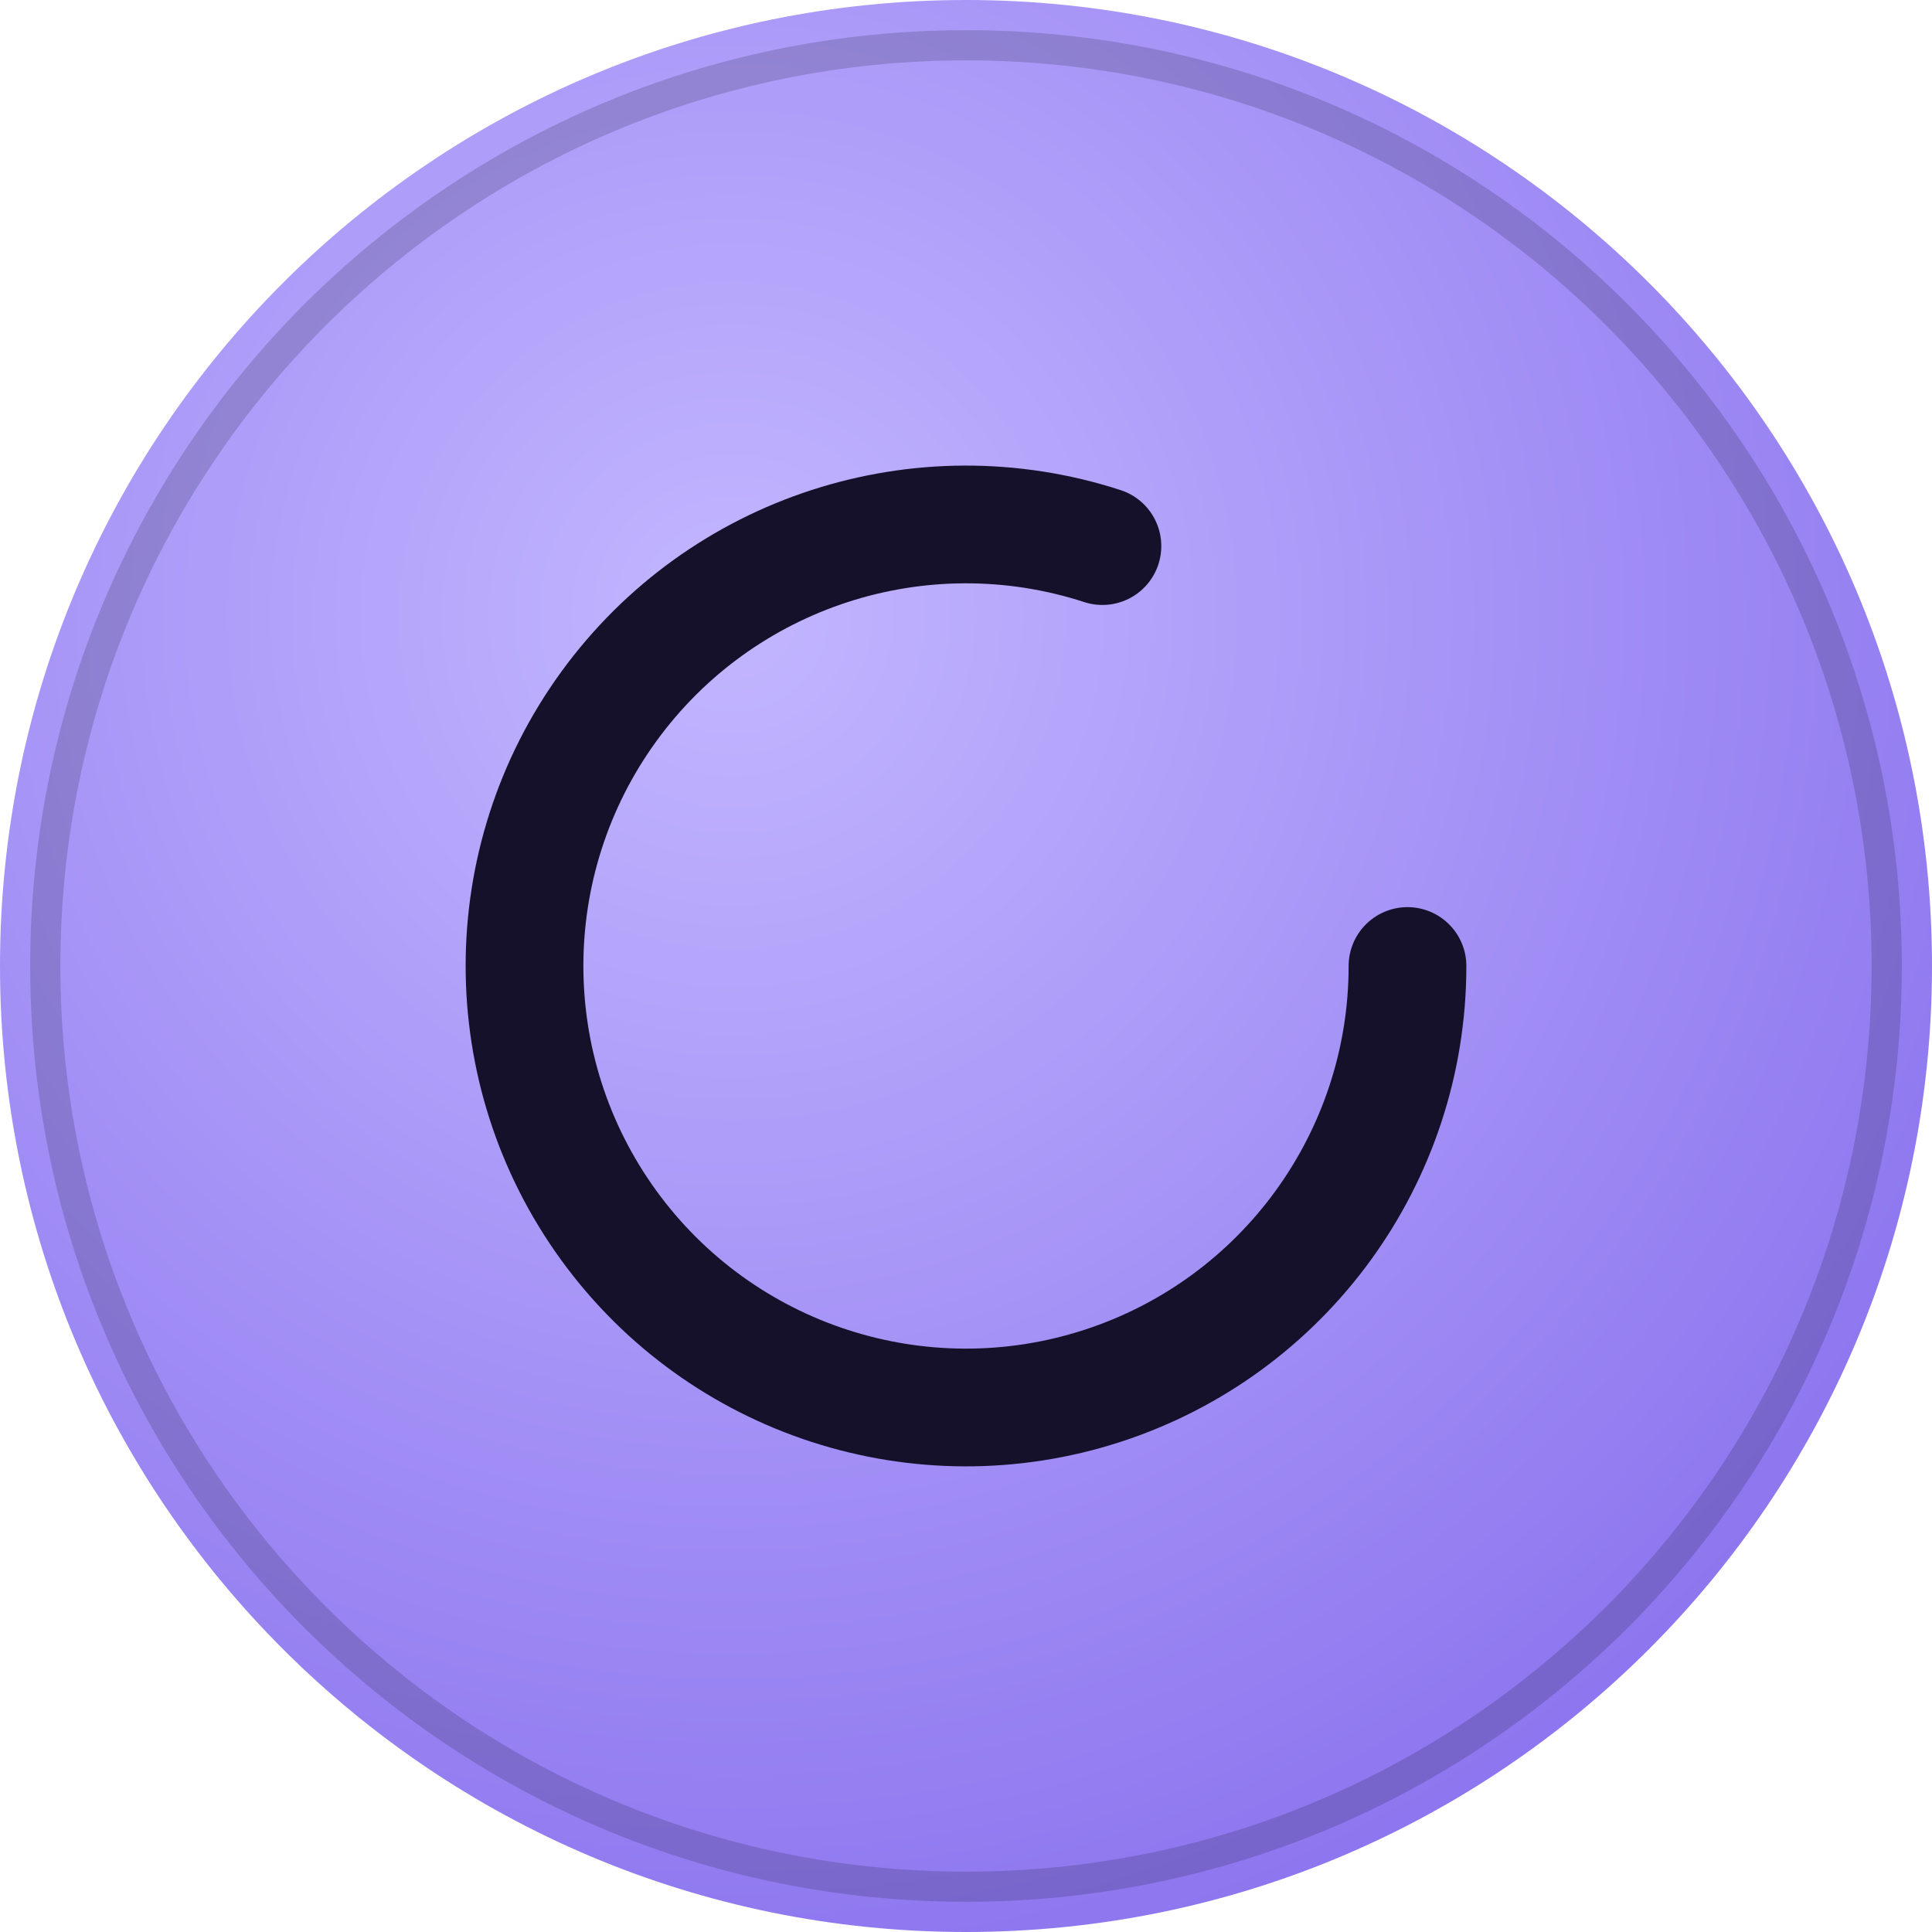
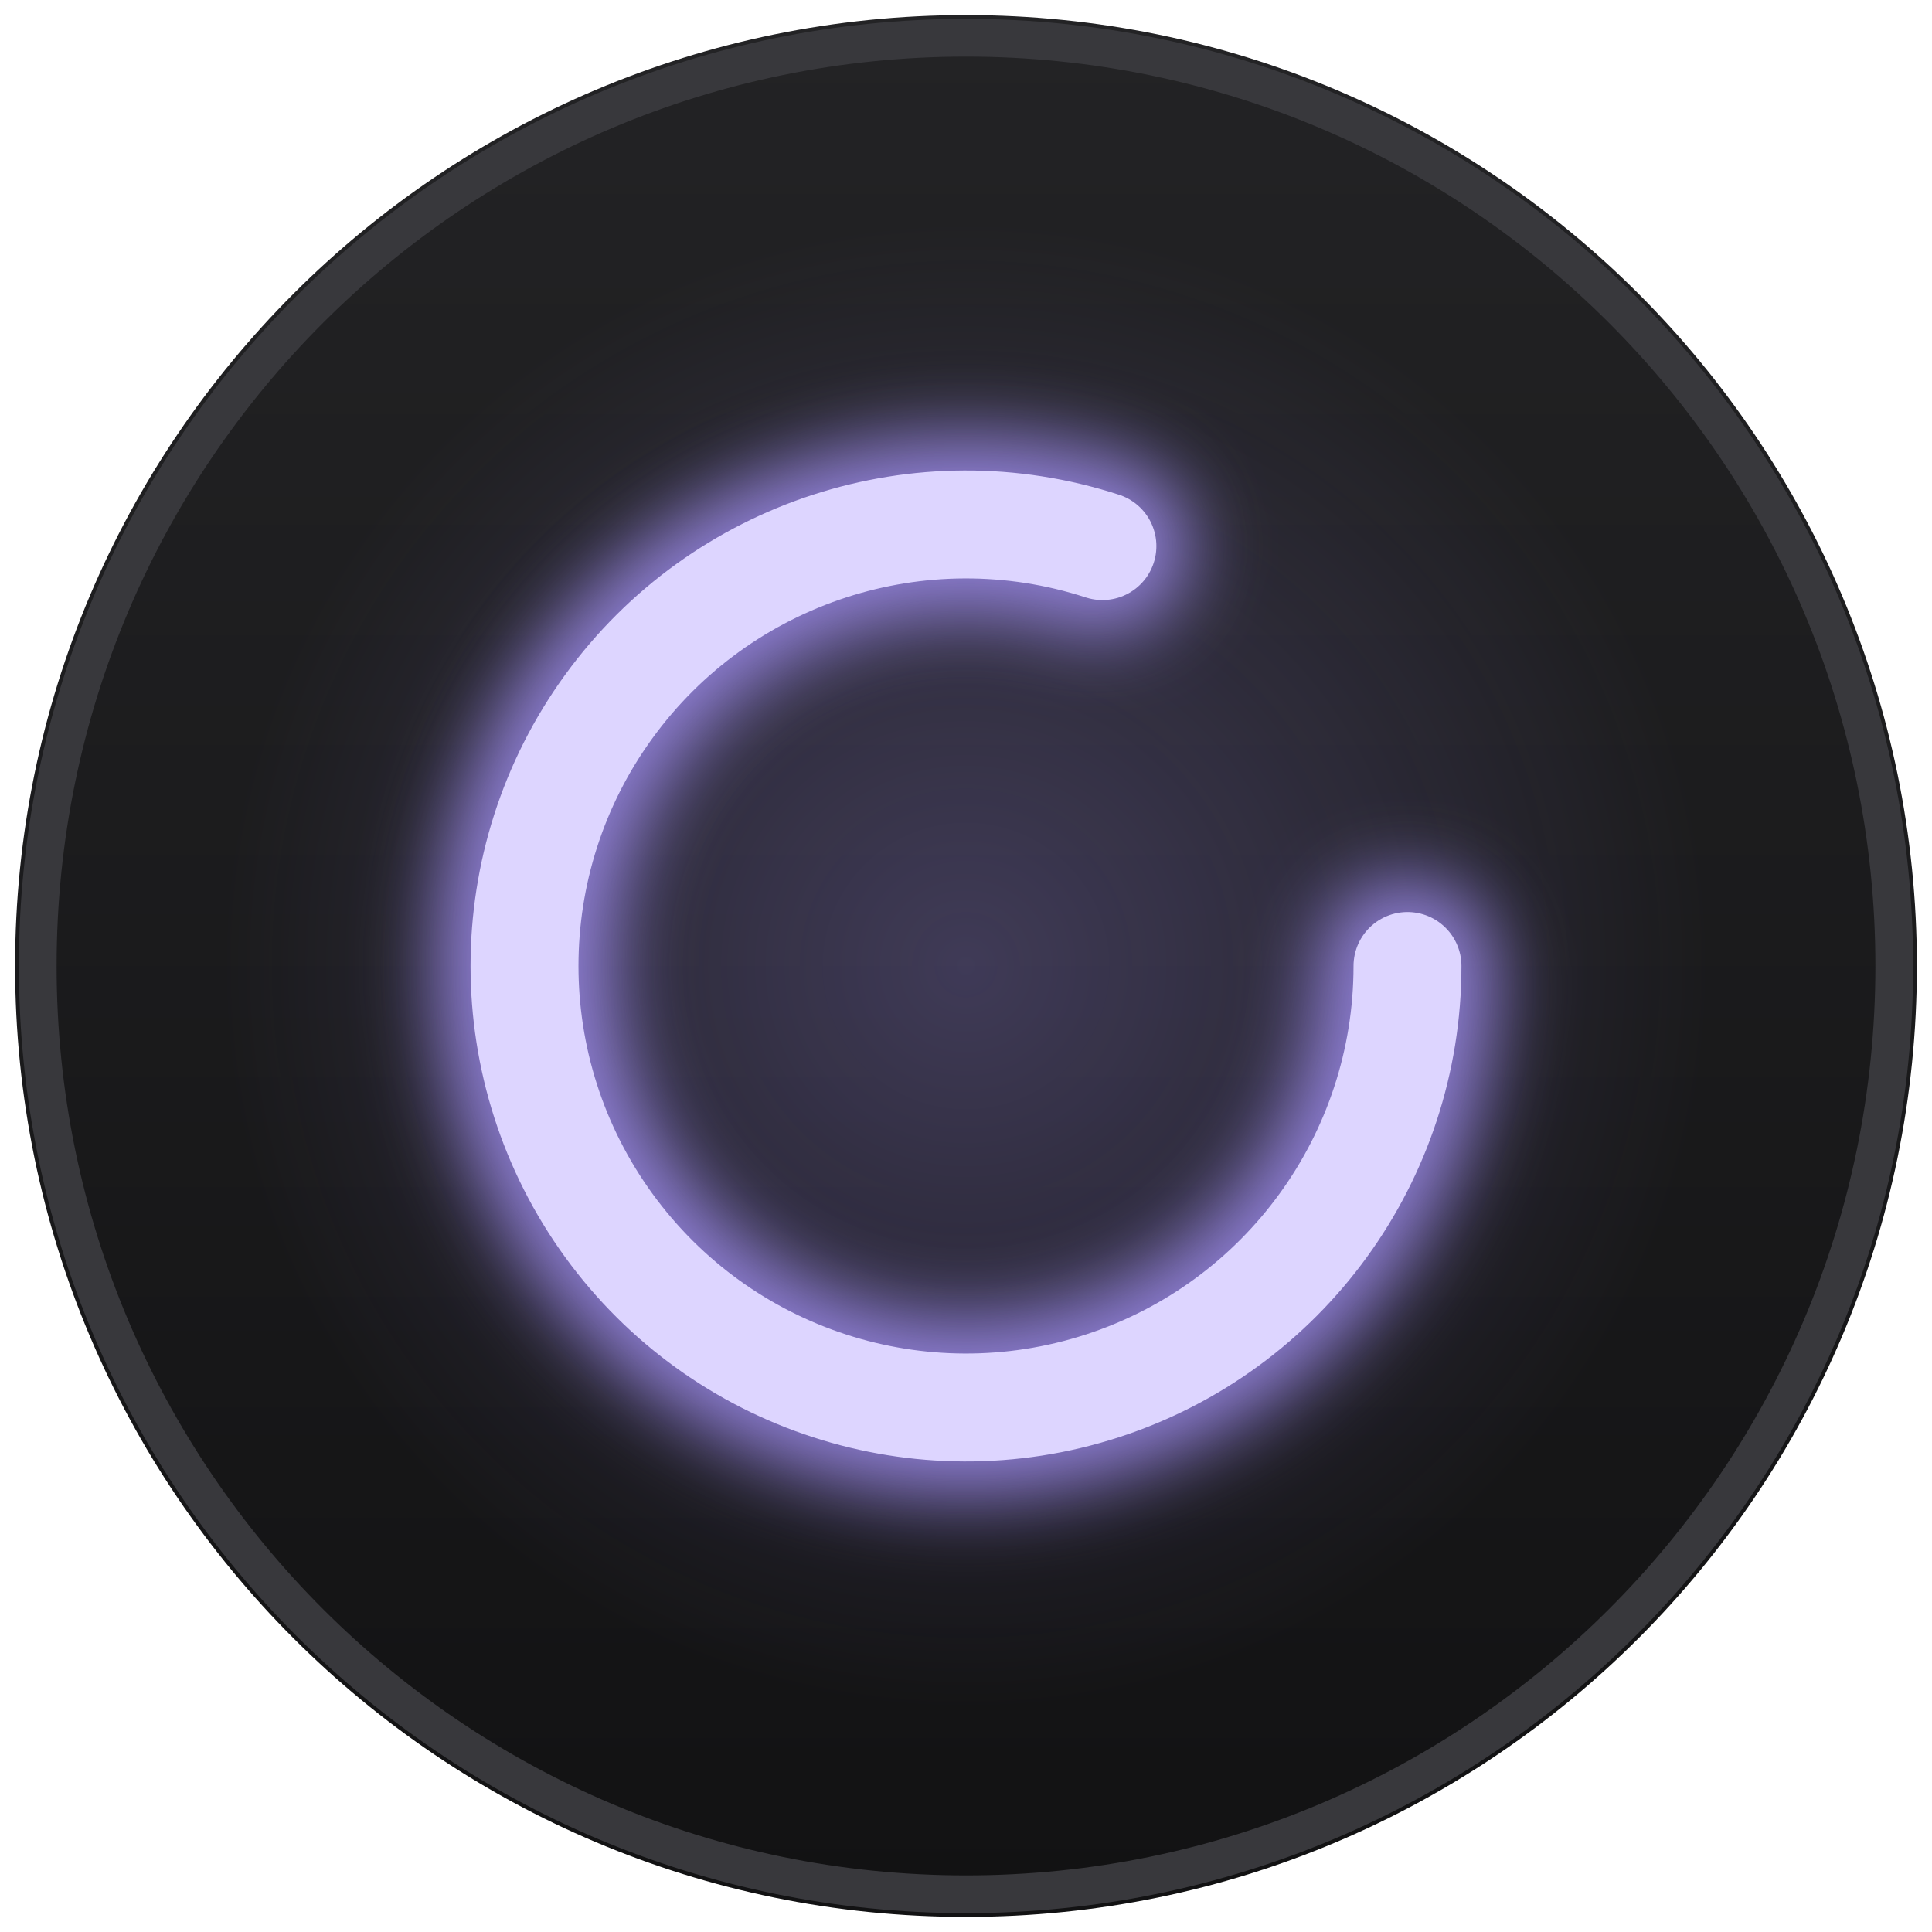
<svg xmlns="http://www.w3.org/2000/svg" width="1024" height="1024" viewBox="0 0 256 256">
  <defs>
-     <radialGradient id="disc" cx="0.38" cy="0.32" r="0.75">
-       <stop offset="0" stop-color="#c3b6ff" />
-       <stop offset="1" stop-color="#8a72ee" />
+     <linearGradient id="bg" x1="0" y1="0" x2="0" y2="1">
+       <stop offset="0" stop-color="#232325" />
+       <stop offset="1" stop-color="#121213" />
+     </linearGradient>
+     <radialGradient id="glow" cx="0.5" cy="0.5" r="0.5">
+       <stop offset="0" stop-color="#a996ff" stop-opacity="0.26" />
+       <stop offset="1" stop-color="#a996ff" stop-opacity="0" />
    </radialGradient>
+     <filter id="soft" x="-20%" y="-20%" width="140%" height="140%">
+       <feGaussianBlur stdDeviation="5" />
+     </filter>
  </defs>
-   <circle cx="128" cy="128" r="128" fill="url(#disc)" />
-   <circle cx="128" cy="128" r="122" fill="none" stroke="#15112a" stroke-opacity="0.18" stroke-width="4" />
-   <g transform="translate(50 50) scale(6.5)" fill="none" stroke="#15112a" stroke-width="2.4" stroke-linecap="round" stroke-linejoin="round">
+   <circle cx="128" cy="128" r="126" fill="url(#bg)" />
+   <circle cx="128" cy="128" r="123" fill="none" stroke="#38383c" stroke-width="5" />
+   <circle cx="128" cy="128" r="100" fill="url(#glow)" />
+   <g filter="url(#soft)">
+     <g transform="translate(50 50) scale(6.5)" fill="none" stroke="#a996ff" stroke-opacity="0.8" stroke-width="3.6" stroke-linecap="round" stroke-linejoin="round">
+       <path d="M21 12a9 9 0 1 1-6.219-8.56" />
+     </g>
+   </g>
+   <g transform="translate(50 50) scale(6.5)" fill="none" stroke="#ddd5ff" stroke-width="2.2" stroke-linecap="round" stroke-linejoin="round">
    <path d="M21 12a9 9 0 1 1-6.219-8.56" />
  </g>
</svg>
